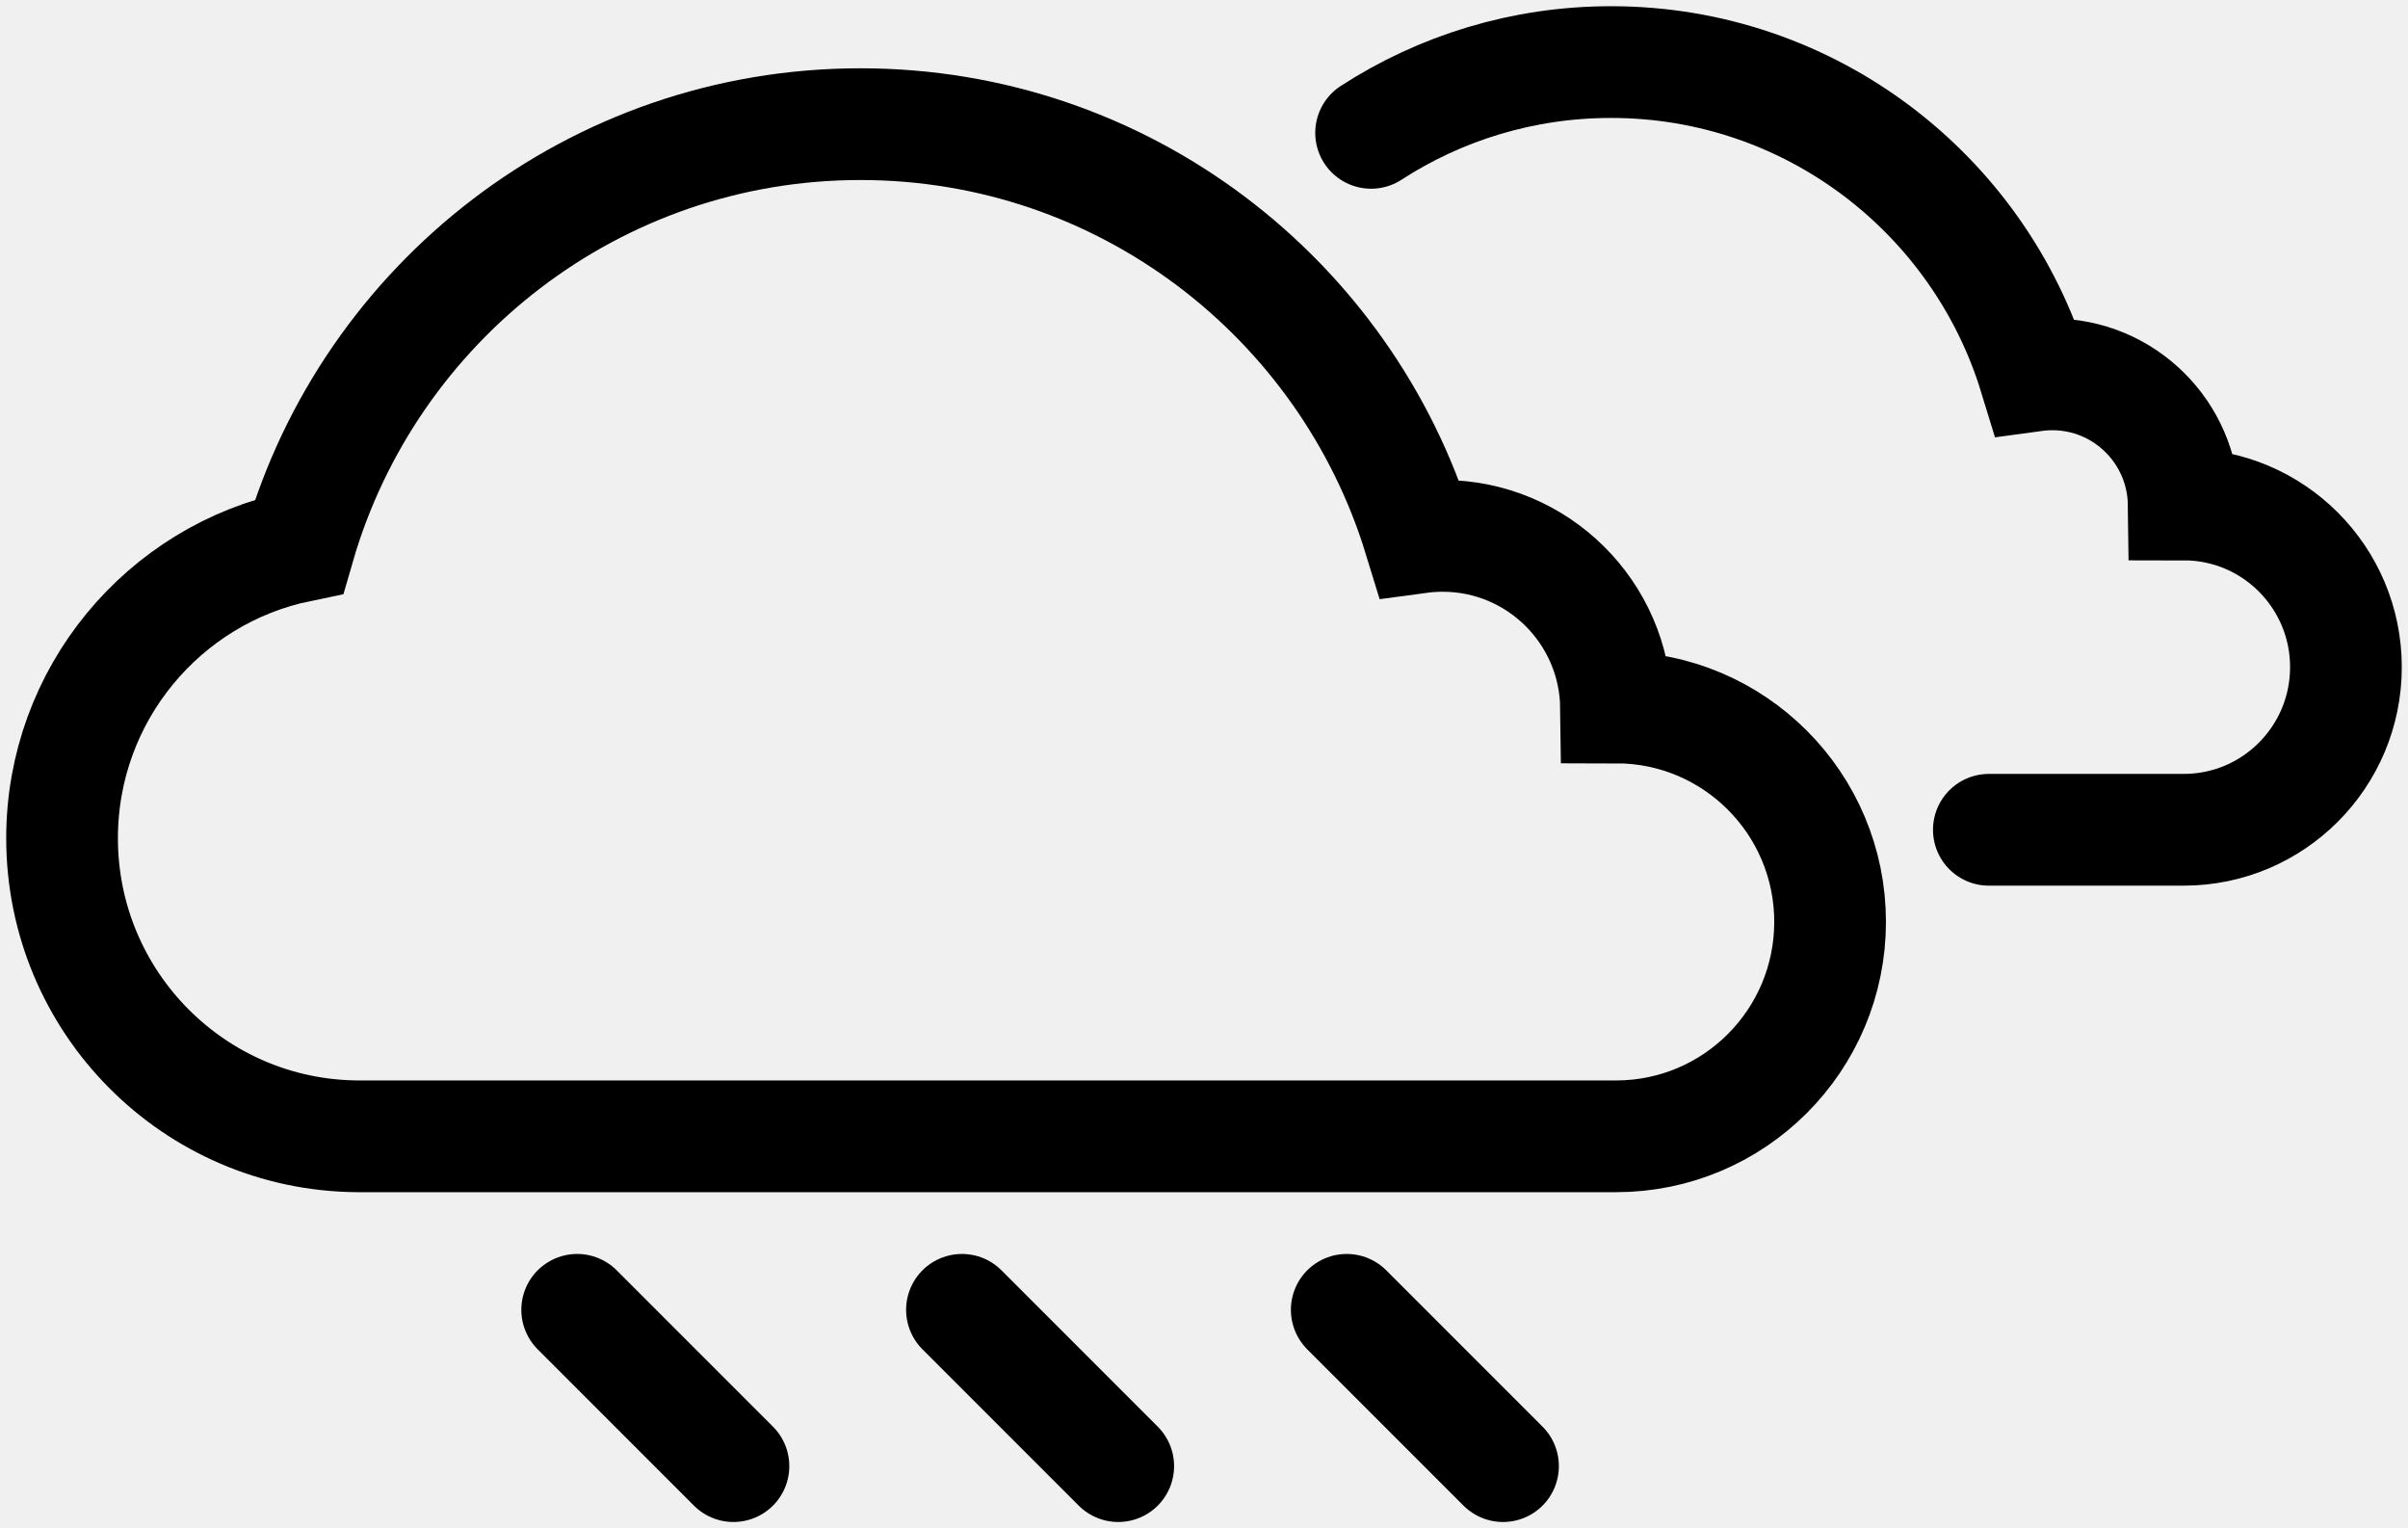
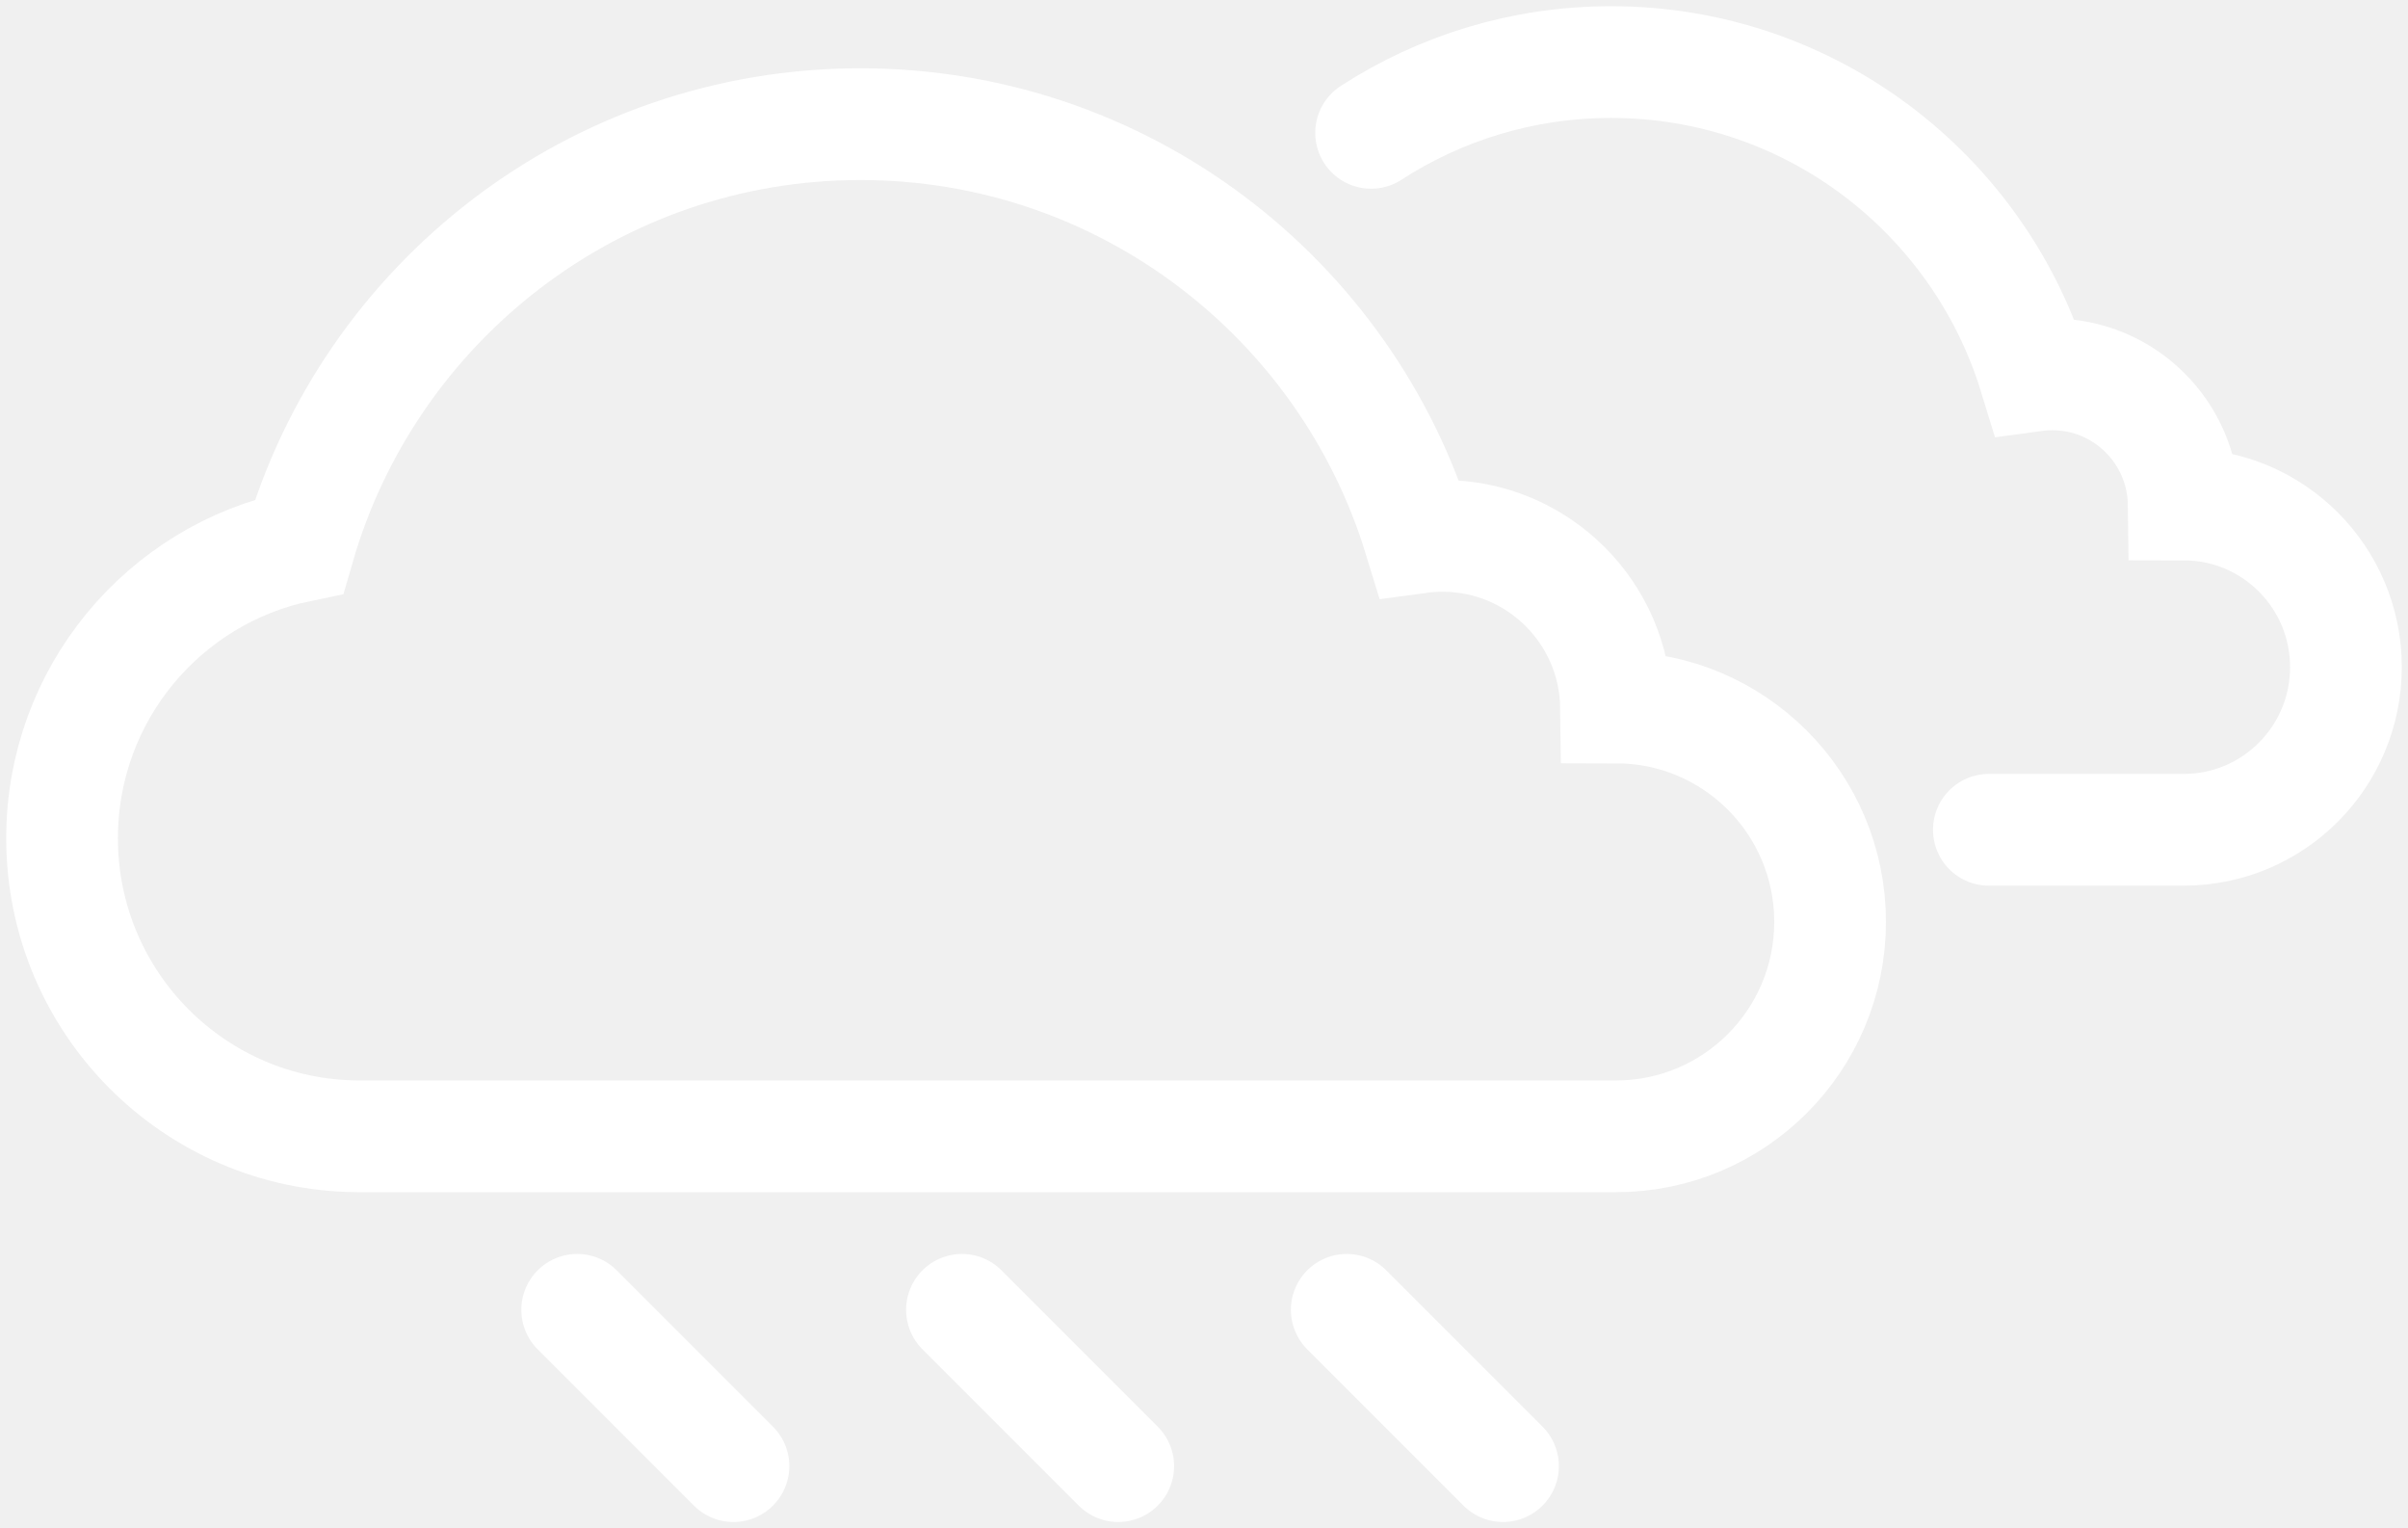
<svg xmlns="http://www.w3.org/2000/svg" width="194px" height="123px" viewBox="0 0 194 123" version="1.1">
  <defs />
  <g id="Page-1" stroke="none" stroke-width="1" fill="none" fill-rule="evenodd">
-     <g id="Cloud-Rain-Wind" transform="translate(5, 5)" stroke="#000000" stroke-width="9">
+     <g id="Cloud-Rain-Wind" transform="translate(5, 5)" stroke="#fff" stroke-width="9">
      <g id="Rain" transform="translate(41, 100)" stroke-linecap="round">
        <path d="M0.5,0.5 L13.09,13.09" id="Line" />
        <path d="M31.5,0.5 L44.09,13.09" id="Line-Copy" />
        <path d="M62.5,0.5 L75.09,13.09" id="Line-Copy-2" />
      </g>
      <path d="M109.333,38.29 C103.422,19.014 85.506,5 64.323,5 C42.878,5 24.783,19.361 19.099,39.004 C8.197,41.258 0,50.929 0,62.517 C0,75.719 10.639,86.432 23.798,86.525 L125.197,86.525 C134.721,86.525 142.441,78.792 142.441,69.253 C142.441,59.714 134.721,51.981 125.197,51.981 C125.103,44.333 118.885,38.163 111.228,38.163 C110.586,38.163 109.953,38.206 109.333,38.29 Z" id="Cloudy" />
      <path d="M155.231,61.835 L170.931,61.835 C178.149,61.835 184,55.969 184,48.734 C184,41.499 178.149,35.634 170.931,35.634 C170.86,29.833 166.148,25.153 160.345,25.153 C159.858,25.153 159.378,25.186 158.909,25.25 C154.429,10.629 140.851,0 124.796,0 C117.671,0 111.033,2.094 105.462,5.701" id="Cloudy" stroke-linecap="round" />
    </g>
  </g>
</svg>
